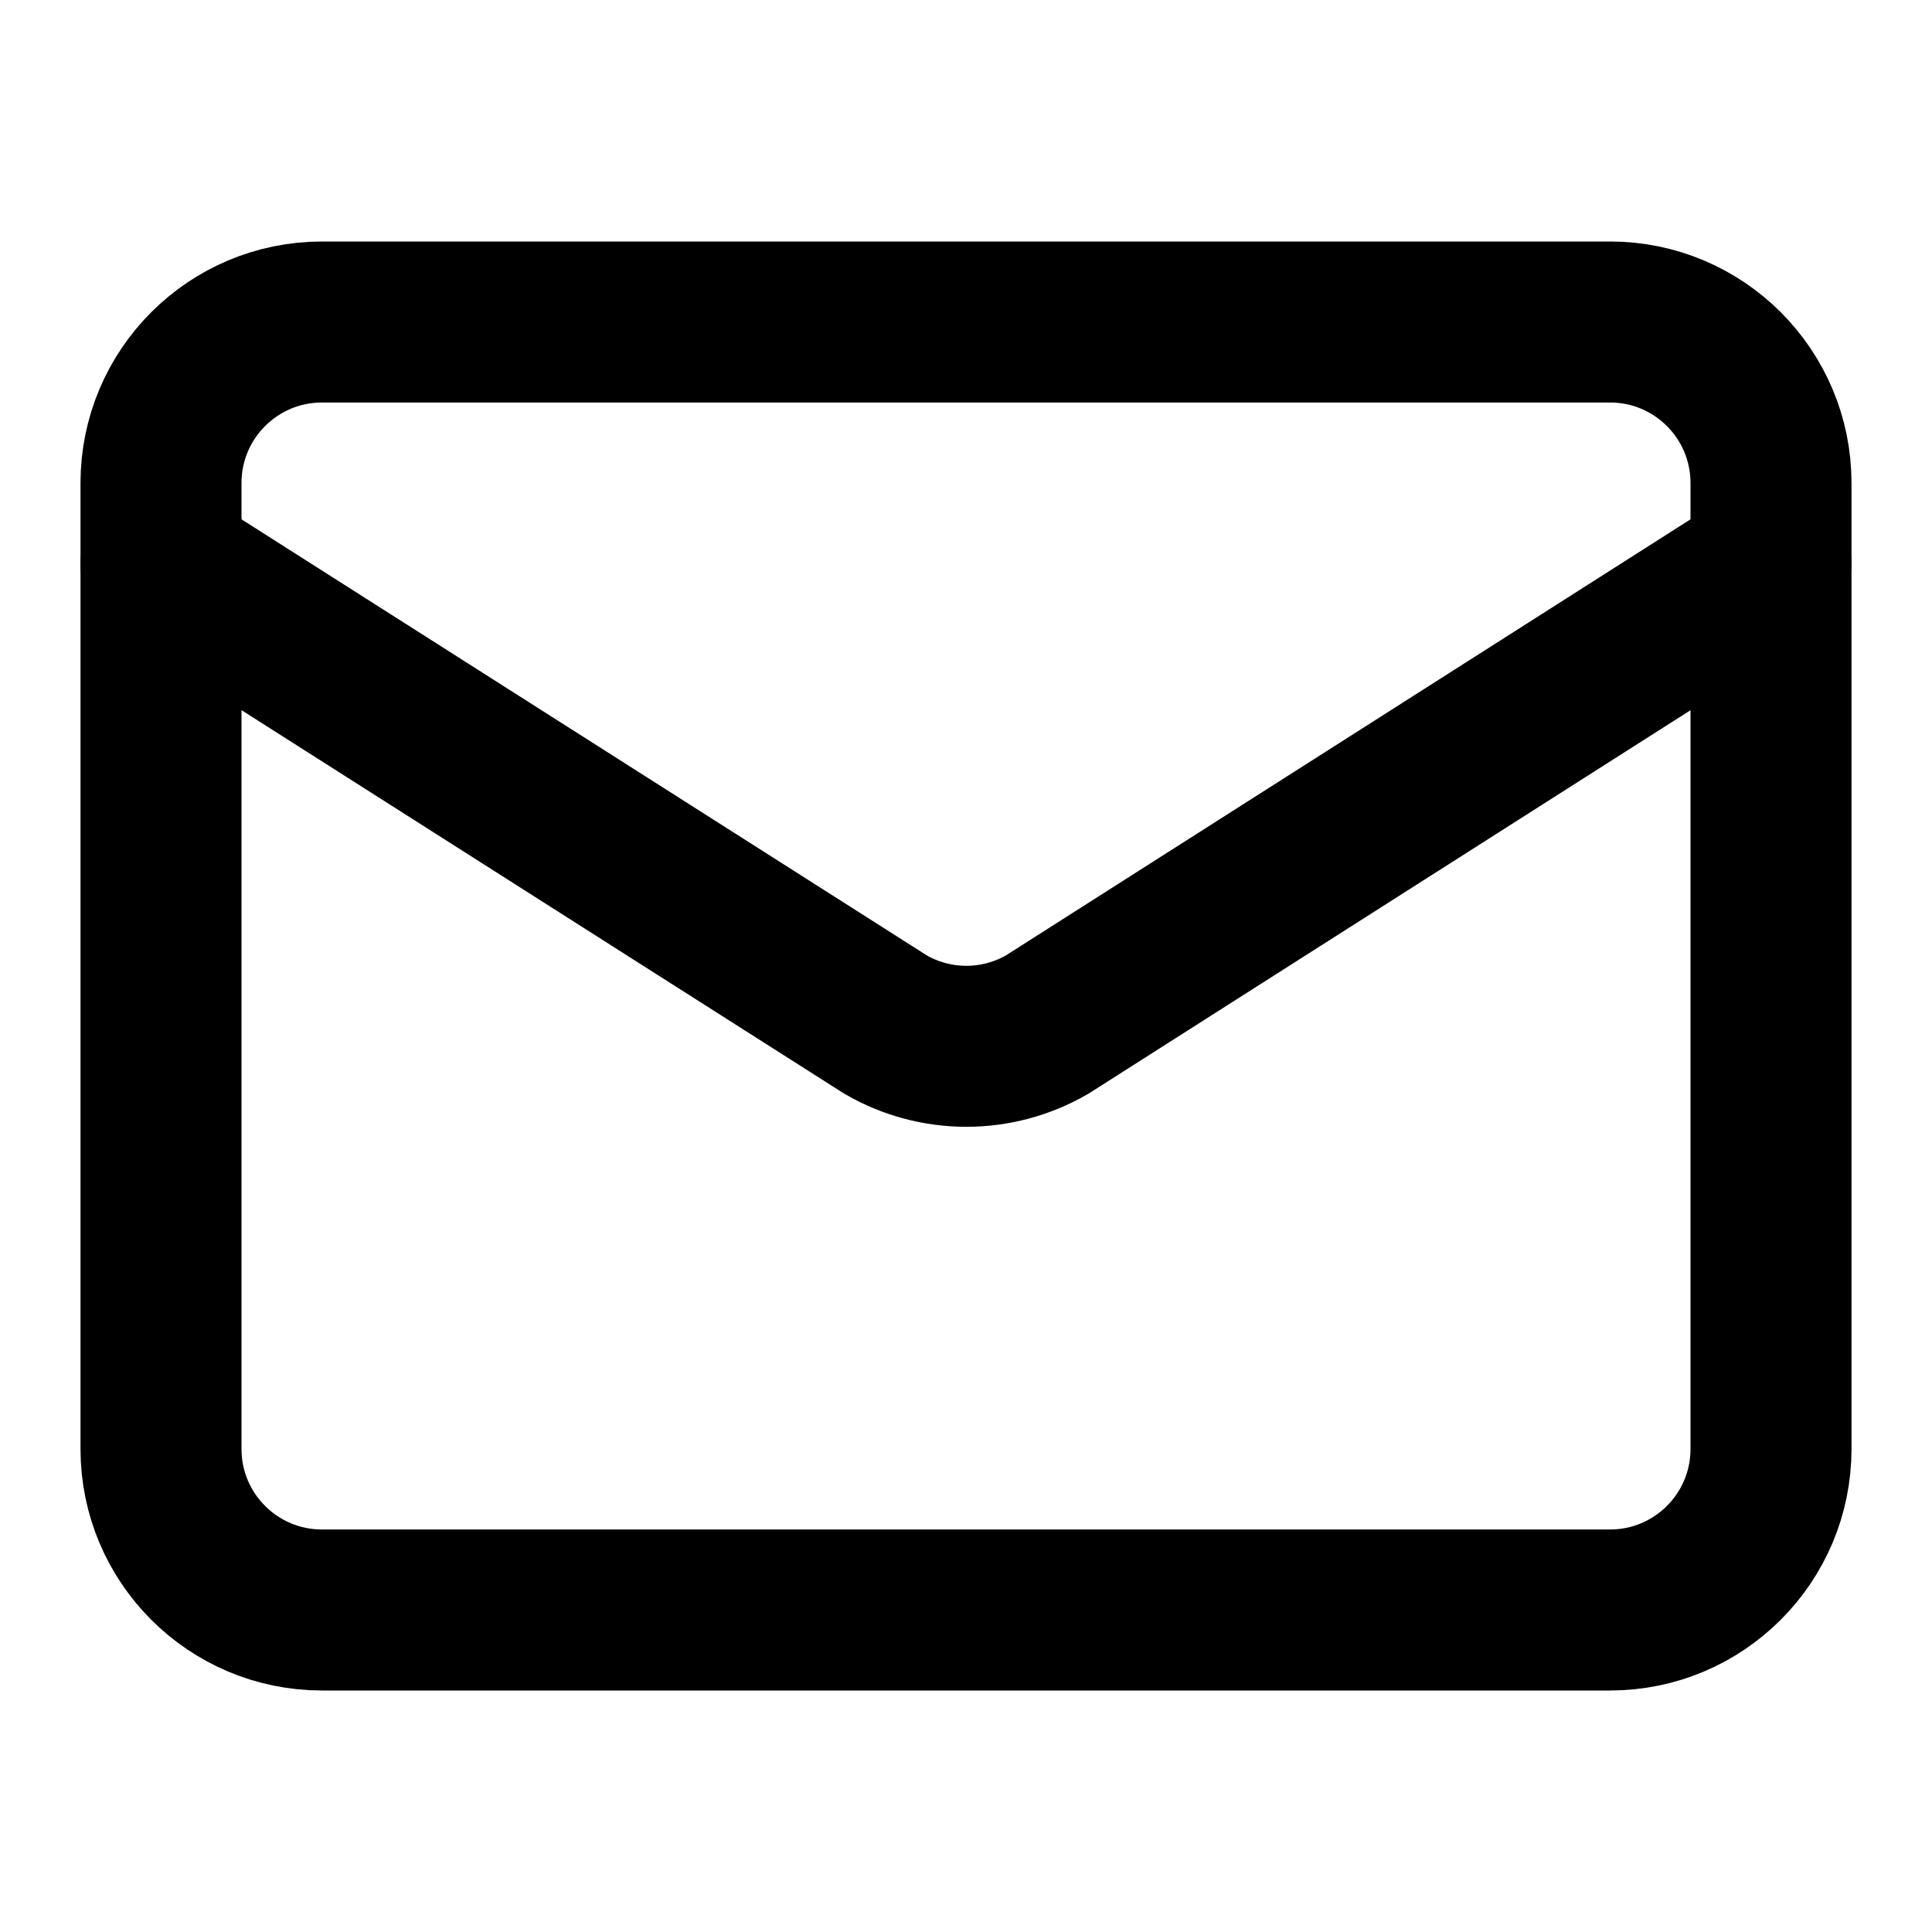
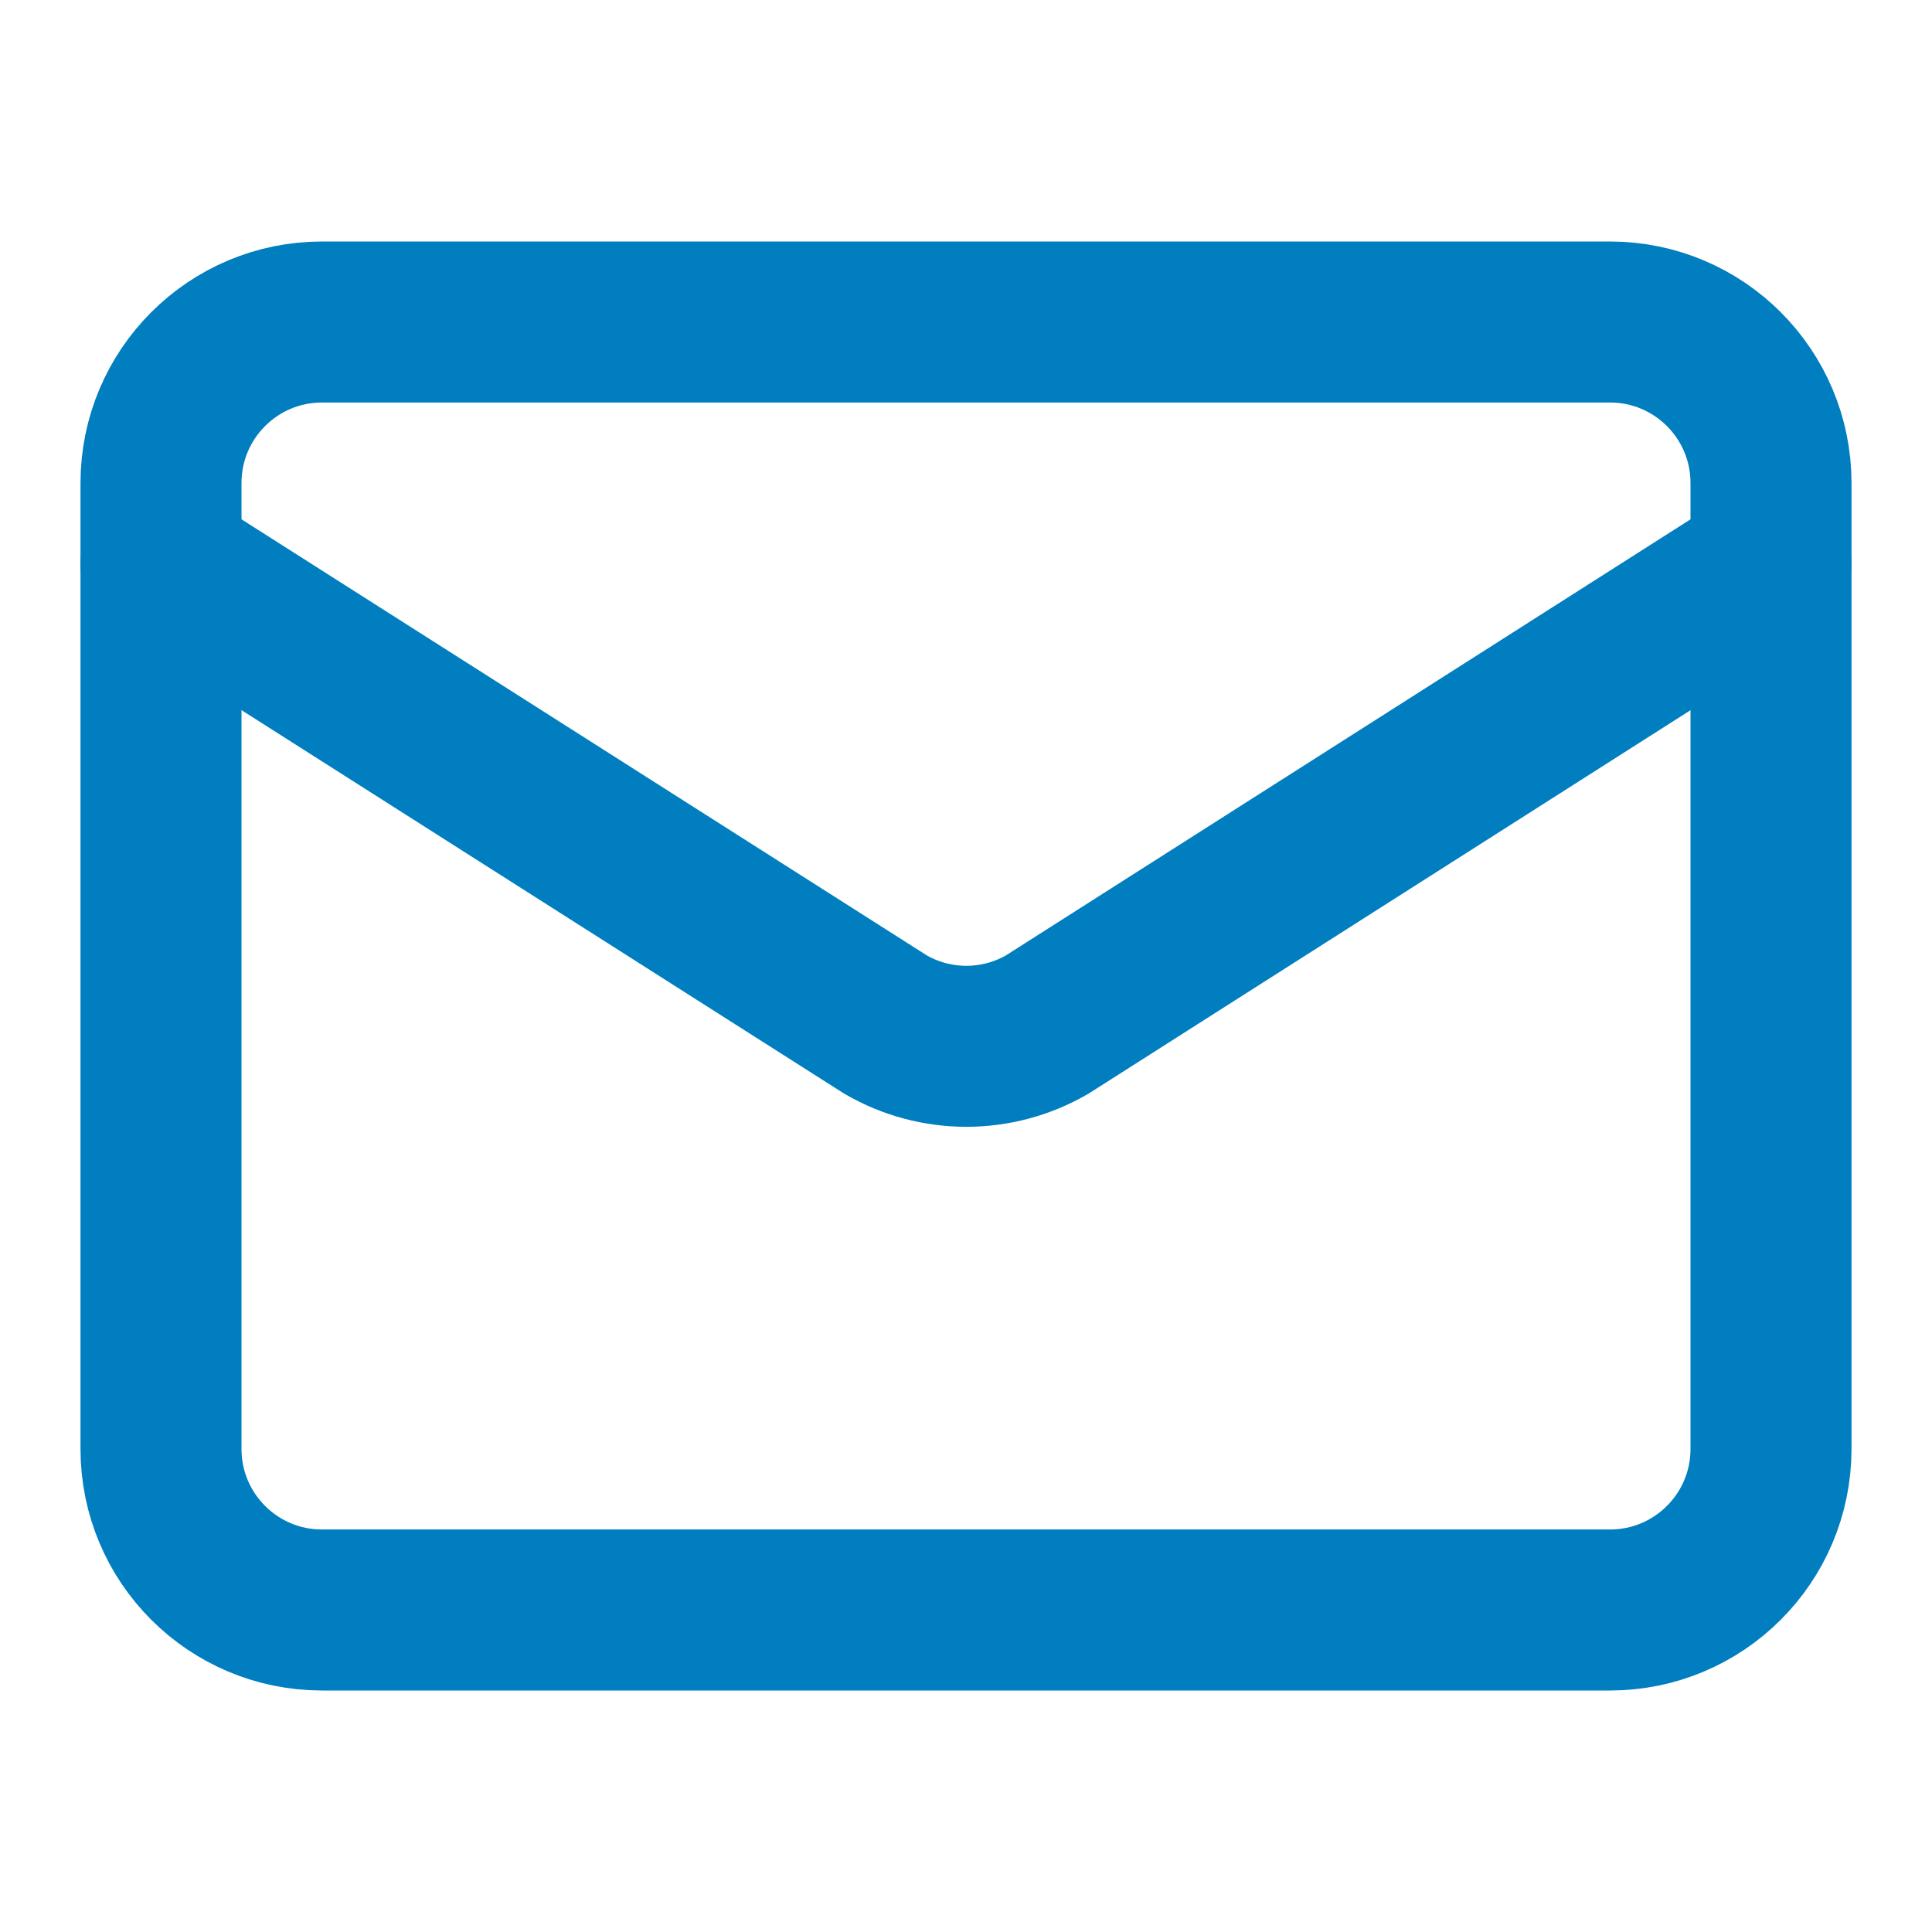
<svg xmlns="http://www.w3.org/2000/svg" viewBox="0 0 24 24" width="24" height="24">
  <defs>
    <style type="text/css" id="current-color-scheme">
-       .ColorScheme-Text { color: currentColor; }
+       .ColorScheme-Text { color: #007ebf; }
    </style>
  </defs>
  <g fill="none" stroke="currentColor" stroke-width="2" stroke-linecap="round" stroke-linejoin="round" class="ColorScheme-Text">
    <path d="m22 7-8.991 5.727a2 2 0 0 1-2.009 0L2 7" />
    <rect x="2" y="4" width="20" height="16" rx="2" />
  </g>
</svg>
